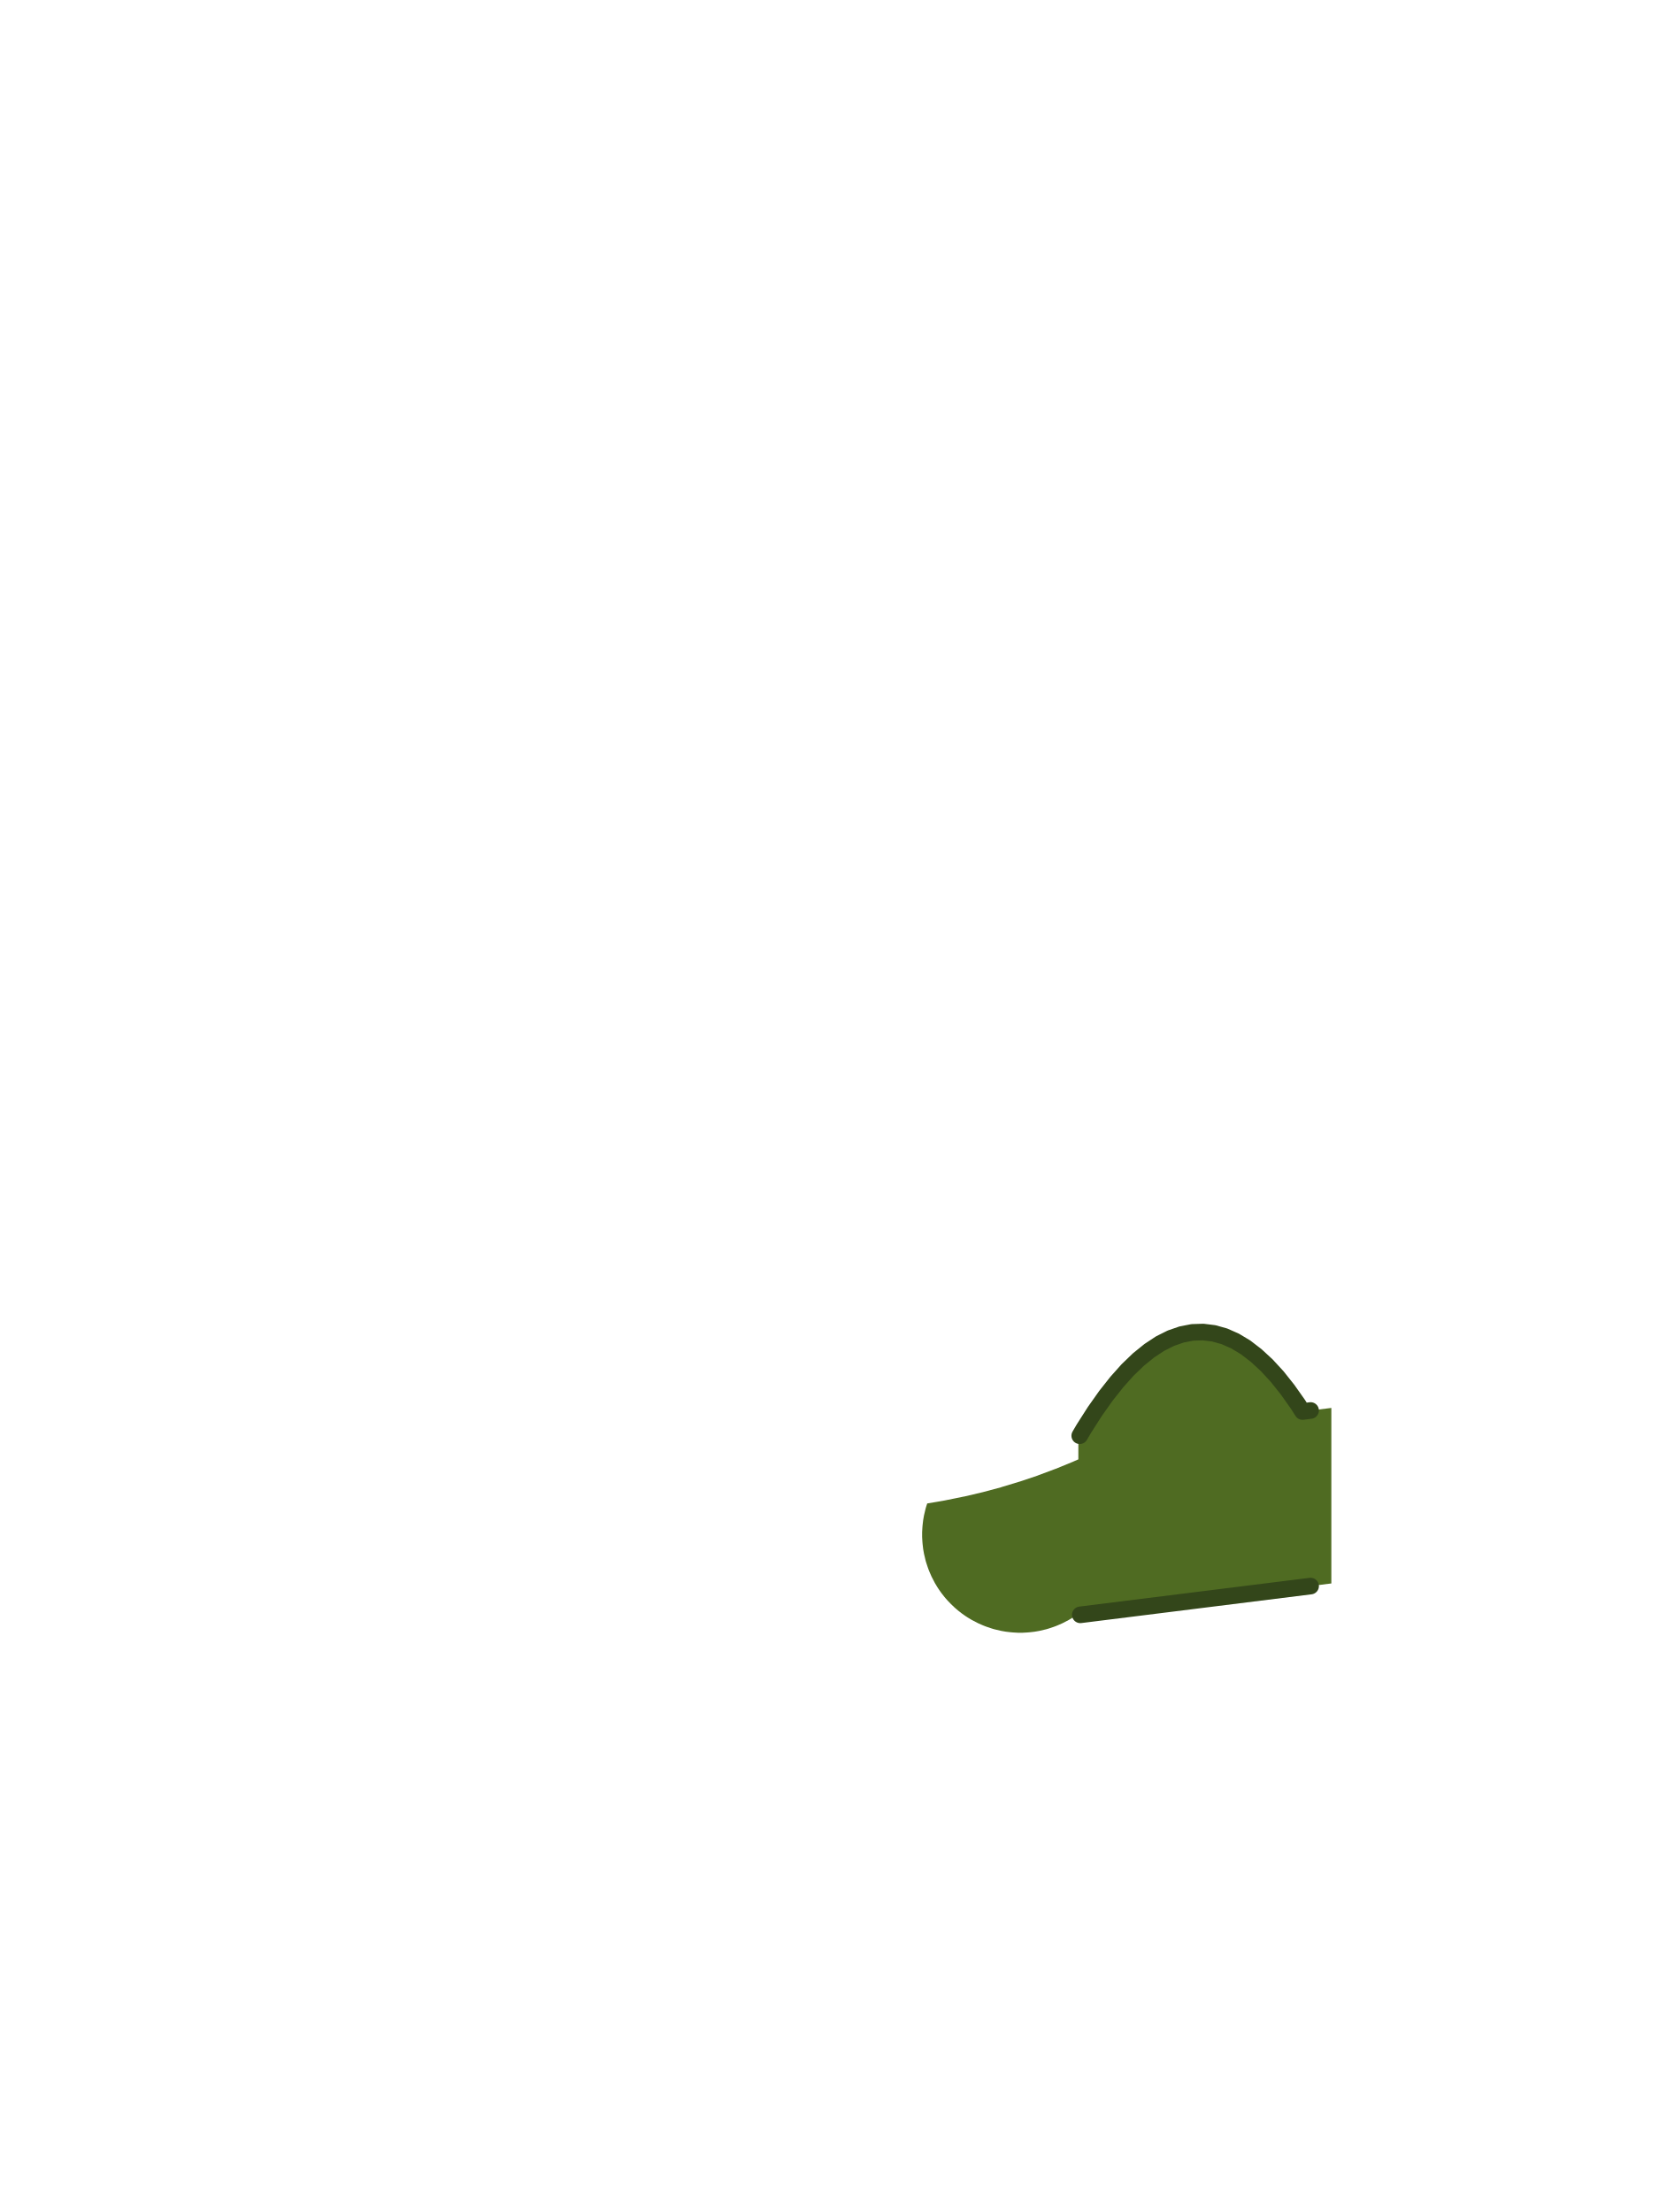
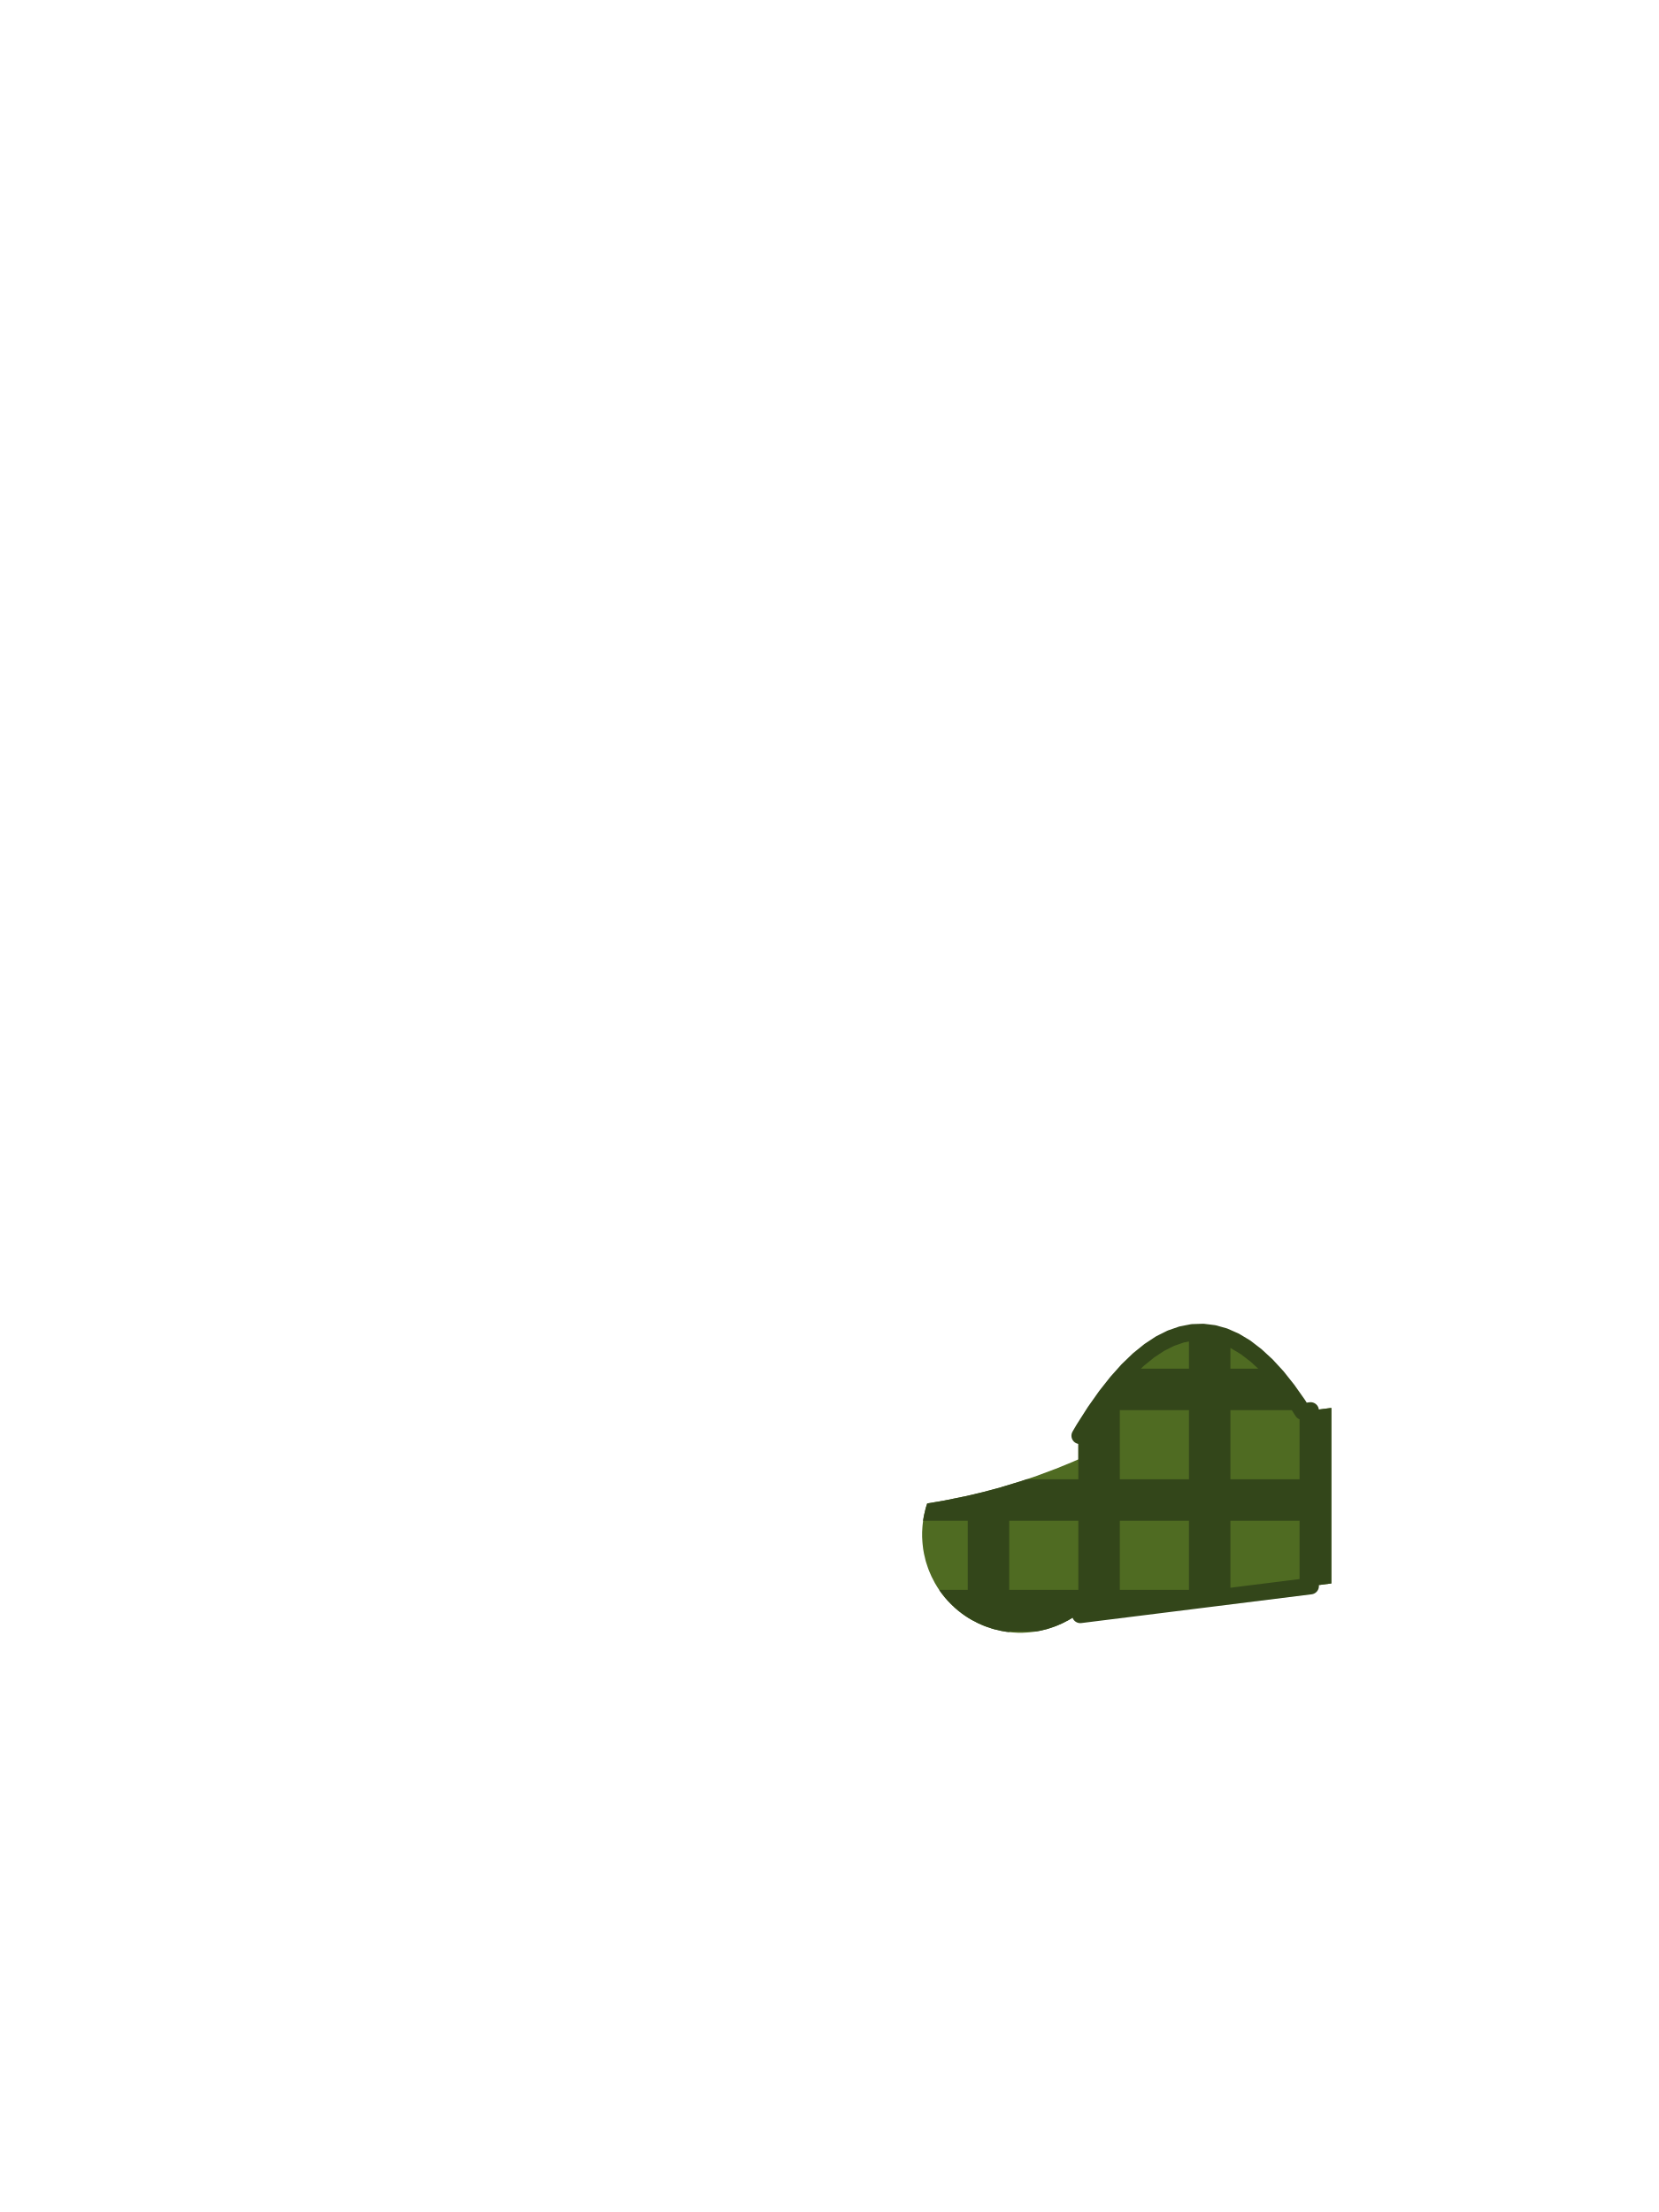
<svg xmlns="http://www.w3.org/2000/svg" viewBox="0 0 240 320">
  <path d="M 161.55 199.95 L 163.12 198.19 L 164.7 196.67 L 166.27 195.4 L 167.83 194.37 L 169.39 193.59 L 170.95 193.05 L 172.5 192.75 L 174.05 192.7 L 175.59 192.89 L 177.13 193.32 L 178.67 194 L 180.2 194.92 L 181.72 196.09 L 183.25 197.5 L 184.77 199.15 L 186.28 201.05 L 187.79 203.19 L 188.43 204.2 L 192.6 203.68 L 192.6 229.07 L 155.66 233.69 L 155.49 233.81 L 155.2 234 L 154.9 234.18 L 154.6 234.36 L 154.29 234.52 L 153.98 234.68 L 153.67 234.84 L 153.35 234.98 L 153.03 235.12 L 152.71 235.25 L 152.38 235.37 L 152.05 235.48 L 151.72 235.59 L 151.39 235.69 L 151.05 235.77 L 150.71 235.85 L 150.37 235.93 L 150.03 235.99 L 149.68 236.05 L 149.34 236.09 L 148.99 236.13 L 148.64 236.16 L 148.3 236.18 L 147.95 236.2 L 147.6 236.2 L 147.25 236.2 L 146.9 236.18 L 146.56 236.16 L 146.21 236.13 L 145.86 236.09 L 145.52 236.05 L 145.17 235.99 L 144.83 235.93 L 144.49 235.85 L 144.15 235.77 L 143.81 235.69 L 143.48 235.59 L 143.15 235.48 L 142.82 235.37 L 142.49 235.25 L 142.17 235.12 L 141.85 234.98 L 141.53 234.84 L 141.22 234.68 L 140.91 234.52 L 140.6 234.36 L 140.3 234.18 L 140 234 L 139.71 233.81 L 139.42 233.61 L 139.14 233.41 L 138.86 233.19 L 138.59 232.98 L 138.32 232.75 L 138.06 232.52 L 137.81 232.28 L 137.56 232.04 L 137.32 231.79 L 137.08 231.54 L 136.85 231.28 L 136.62 231.01 L 136.41 230.74 L 136.19 230.46 L 135.99 230.18 L 135.79 229.89 L 135.6 229.6 L 135.42 229.3 L 135.24 229 L 135.08 228.69 L 134.92 228.38 L 134.76 228.07 L 134.62 227.75 L 134.48 227.43 L 134.35 227.11 L 134.23 226.78 L 134.12 226.45 L 134.01 226.12 L 133.91 225.79 L 133.83 225.45 L 133.75 225.11 L 133.67 224.77 L 133.61 224.43 L 133.55 224.08 L 133.51 223.74 L 133.47 223.39 L 133.44 223.04 L 133.42 222.7 L 133.4 222.35 L 133.4 222 L 133.4 221.65 L 133.42 221.3 L 133.44 220.96 L 133.47 220.61 L 133.51 220.26 L 133.55 219.92 L 133.61 219.57 L 133.67 219.23 L 133.75 218.89 L 133.83 218.55 L 133.91 218.21 L 134.01 217.88 L 134.12 217.55 L 134.13 217.5 L 136.7 217.06 L 136.74 217.05 L 139.44 216.5 L 139.48 216.5 L 142.15 215.87 L 142.19 215.86 L 144.84 215.15 L 144.88 215.13 L 147.49 214.34 L 147.54 214.33 L 150.12 213.46 L 150.16 213.44 L 152.7 212.49 L 152.74 212.48 L 155.25 211.45 L 155.29 211.43 L 156 211.12 L 156 208.05 L 156.79 206.69 L 158.38 204.2 L 159.97 201.95 Z" fill="#4F6B22" />
+   <path d="M 146.00 236.00 L 149.97 236.00 L 150.03 235.99 L 150.37 235.93 L 150.71 235.85 L 151.05 235.77 L 151.39 235.69 L 151.72 235.59 L 152.05 235.48 L 152.38 235.37 L 152.71 235.25 L 153.03 235.12 L 153.35 234.98 L 153.67 234.84 L 153.98 234.68 L 154.29 234.52 L 154.60 234.36 L 154.90 234.18 L 155.20 234.00 L 155.49 233.81 L 155.66 233.69 L 185.16 230.00 L 178.00 230.00 L 178.00 220.00 L 188.00 220.00 L 188.00 229.65 L 192.60 229.07 L 192.60 203.68 L 188.43 204.20 L 187.79 203.19 L 186.28 201.05 L 184.77 199.15 L 183.71 198.00 L 178.00 198.00 L 178.00 193.70 L 177.13 193.32 L 175.59 192.89 L 174.05 192.70 L 172.50 192.75 L 172.00 192.85 L 172.00 198.00 L 163.32 198.00 L 163.12 198.19 L 161.55 199.95 L 159.97 201.95 L 158.38 204.20 L 156.79 206.69 L 156.00 208.05 L 156.00 211.12 L 156.00 214.00 L 148.52 214.00 L 147.54 214.33 L 147.49 214.34 L 144.88 215.13 L 144.84 215.15 L 142.19 215.86 L 142.15 215.87 L 139.48 216.50 L 139.44 216.50 L 136.74 217.05 L 136.70 217.06 L 134.13 217.50 L 134.12 217.55 L 134.01 217.88 L 133.91 218.21 L 133.83 218.55 L 133.75 218.89 L 133.67 219.23 L 133.61 219.57 L 133.55 219.92 L 133.54 220.00 L 140.00 220.00 L 140.00 230.00 L 135.87 230.00 L 135.99 230.18 L 136.19 230.46 L 136.41 230.74 L 136.62 231.01 L 136.85 231.28 L 137.08 231.54 L 137.32 231.79 L 137.56 232.04 L 137.81 232.28 L 138.06 232.52 L 138.32 232.75 L 138.59 232.98 L 138.86 233.19 L 139.14 233.41 L 139.42 233.61 L 139.71 233.81 L 140.00 234.00 L 140.30 234.18 L 140.60 234.36 L 140.91 234.52 L 141.22 234.68 L 141.53 234.84 L 141.85 234.98 L 142.17 235.12 L 142.49 235.25 L 142.82 235.37 L 143.15 235.48 L 143.48 235.59 L 143.81 235.69 L 144.15 235.77 L 144.49 235.85 L 144.83 235.93 L 145.17 235.99 L 145.52 236.05 L 145.86 236.09 L 146.00 236.11 Z M 172.00 220.00 L 172.00 230.00 L 162.00 230.00 L 162.00 220.00 Z M 156.00 220.00 L 156.00 230.00 L 146.00 230.00 L 146.00 220.00 Z M 188.00 204.00 L 188.00 214.00 L 178.00 214.00 L 178.00 204.00 Z M 172.00 204.00 L 172.00 214.00 L 162.00 214.00 L 162.00 204.00 Z" fill="#33461A" />
  <path d="M 161.55 199.95 L 163.12 198.19 L 164.7 196.67 L 166.27 195.4 L 167.83 194.37 L 169.39 193.59 L 170.95 193.05 L 172.5 192.75 L 174.05 192.7 L 175.59 192.89 L 177.13 193.32 L 178.67 194 L 180.2 194.92 L 181.72 196.09 L 183.25 197.5 L 184.77 199.15 L 186.28 201.05 L 187.79 203.19 L 188.43 204.2 L 189.6 204.05 M 189.6 229.45 L 156.28 233.61 M 156.2 207.7 L 156.79 206.69 L 158.38 204.2 L 159.97 201.95 L 161.55 199.95" fill="none" stroke="#33461A" stroke-width="2.4" stroke-linecap="round" stroke-linejoin="round" />
</svg>
